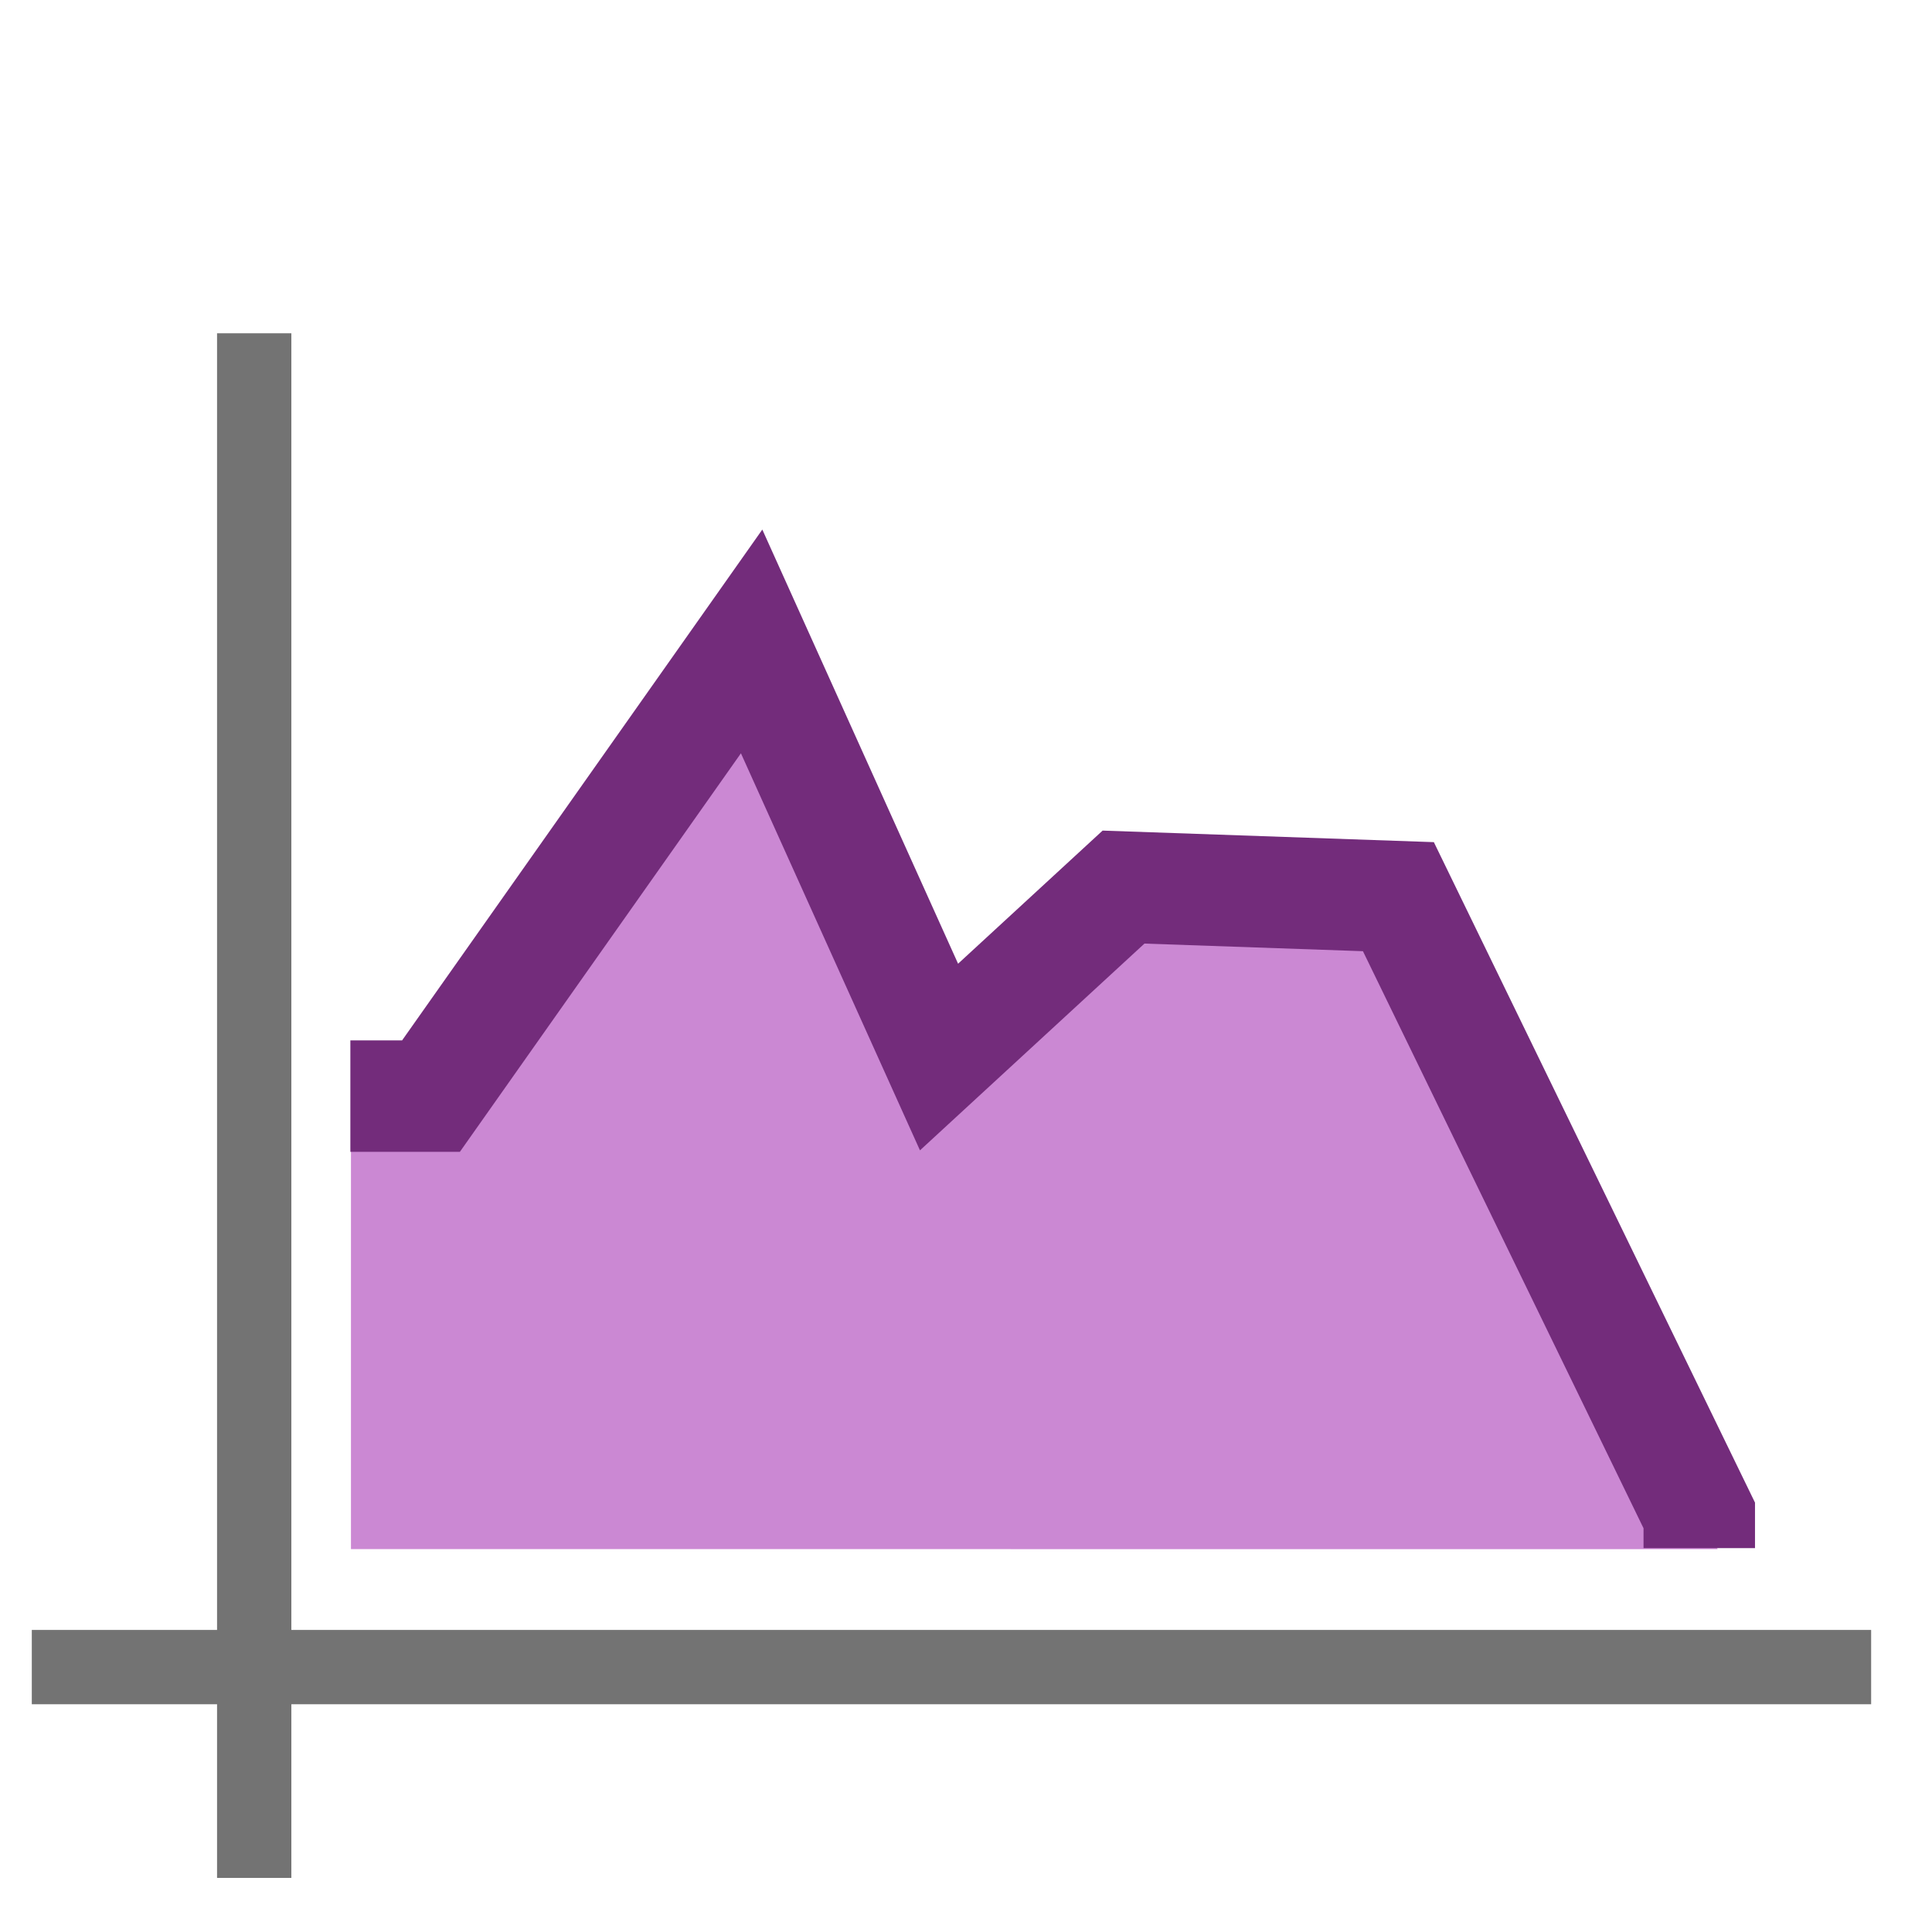
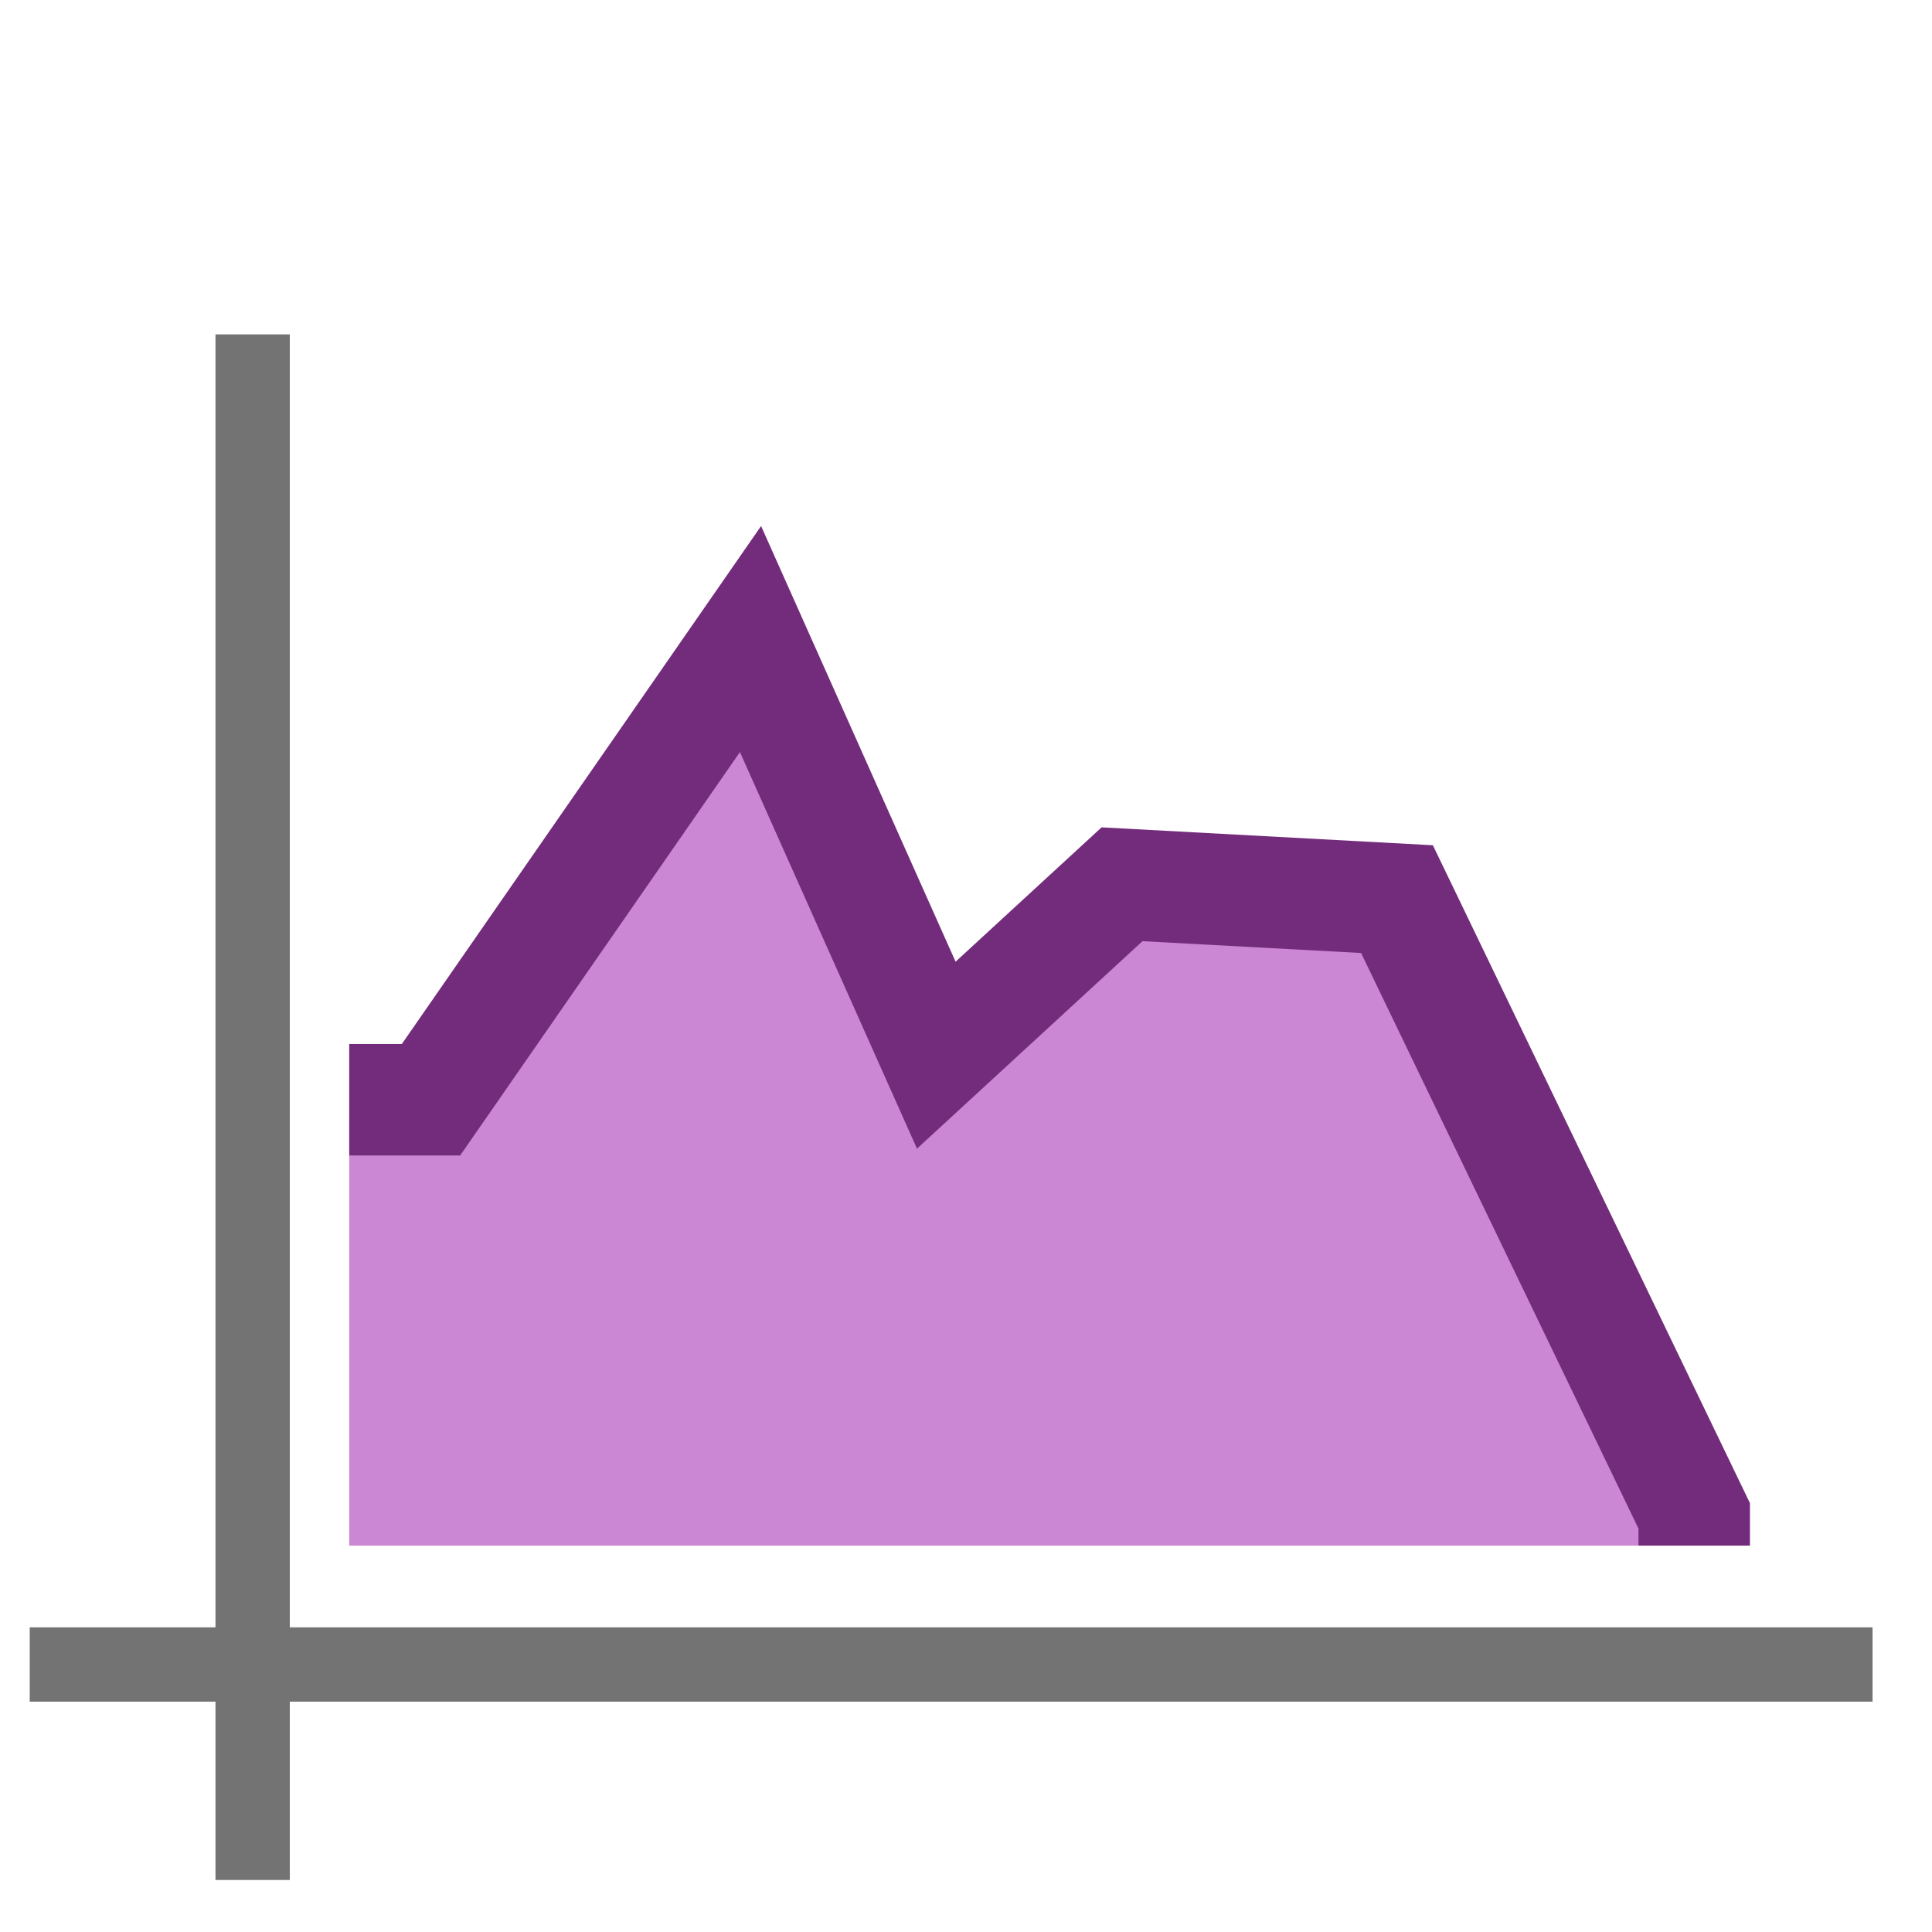
- <svg xmlns="http://www.w3.org/2000/svg" height="26" width="26" id="svg2" version="1.1">
-   <defs id="defs18">
-     </defs>
-   <path d="M 23.116,20.848 18.876,12.718 15.035,12.603 12.27,14.369 9.916,8.92 4.723,15.107 l 0,5.74" style="fill:#B659C1;fill-opacity:0.838;stroke:none;opacity:0.85" id="path4581" />
-   <path id="path4508" style="fill:none;stroke:#732C7B;stroke-width:1.5;stroke-linecap:butt;stroke-linejoin:miter;stroke-miterlimit:4;stroke-opacity:1;stroke-dasharray:none" d="m 4.715,14.751 1.085,0 4.315,-6.119 2.522,5.593 2.483,-2.287 3.699,0.129 4.049,8.327 0,0.44" />
-   <path style="fill:none;stroke:#737373;stroke-width:1px;stroke-linecap:square;stroke-linejoin:miter;stroke-opacity:1" d="m 3.421,4.985 0,19.787" id="path2825" />
-   <path style="fill:none;stroke:#737373;stroke-width:1px;stroke-linecap:square;stroke-linejoin:miter;stroke-opacity:1" d="m 24.681,22.435 -23.753,0" id="path2827" />
+ <svg xmlns="http://www.w3.org/2000/svg" width="26" height="26" viewBox="0 0 26 26">
+   <defs />
+   <path fill="#b659c1" fill-opacity=".8" d="M23.1 20.8l-4.2-8-3.9-.2-2.7 1.8-2.4-5.5-5.2 6.2v5.7" opacity=".9" />
+   <path fill="none" stroke="#732c7b" stroke-width="1.5" d="M4.7 14.8h1.1l4.3-6.2 2.5 5.6 2.5-2.3 3.7.2 4 8.3v.4" />
+   <path fill="none" stroke="#737373" stroke-linecap="square" d="M3.4 5v19.8M24.7 22.4H.9" />
</svg>
